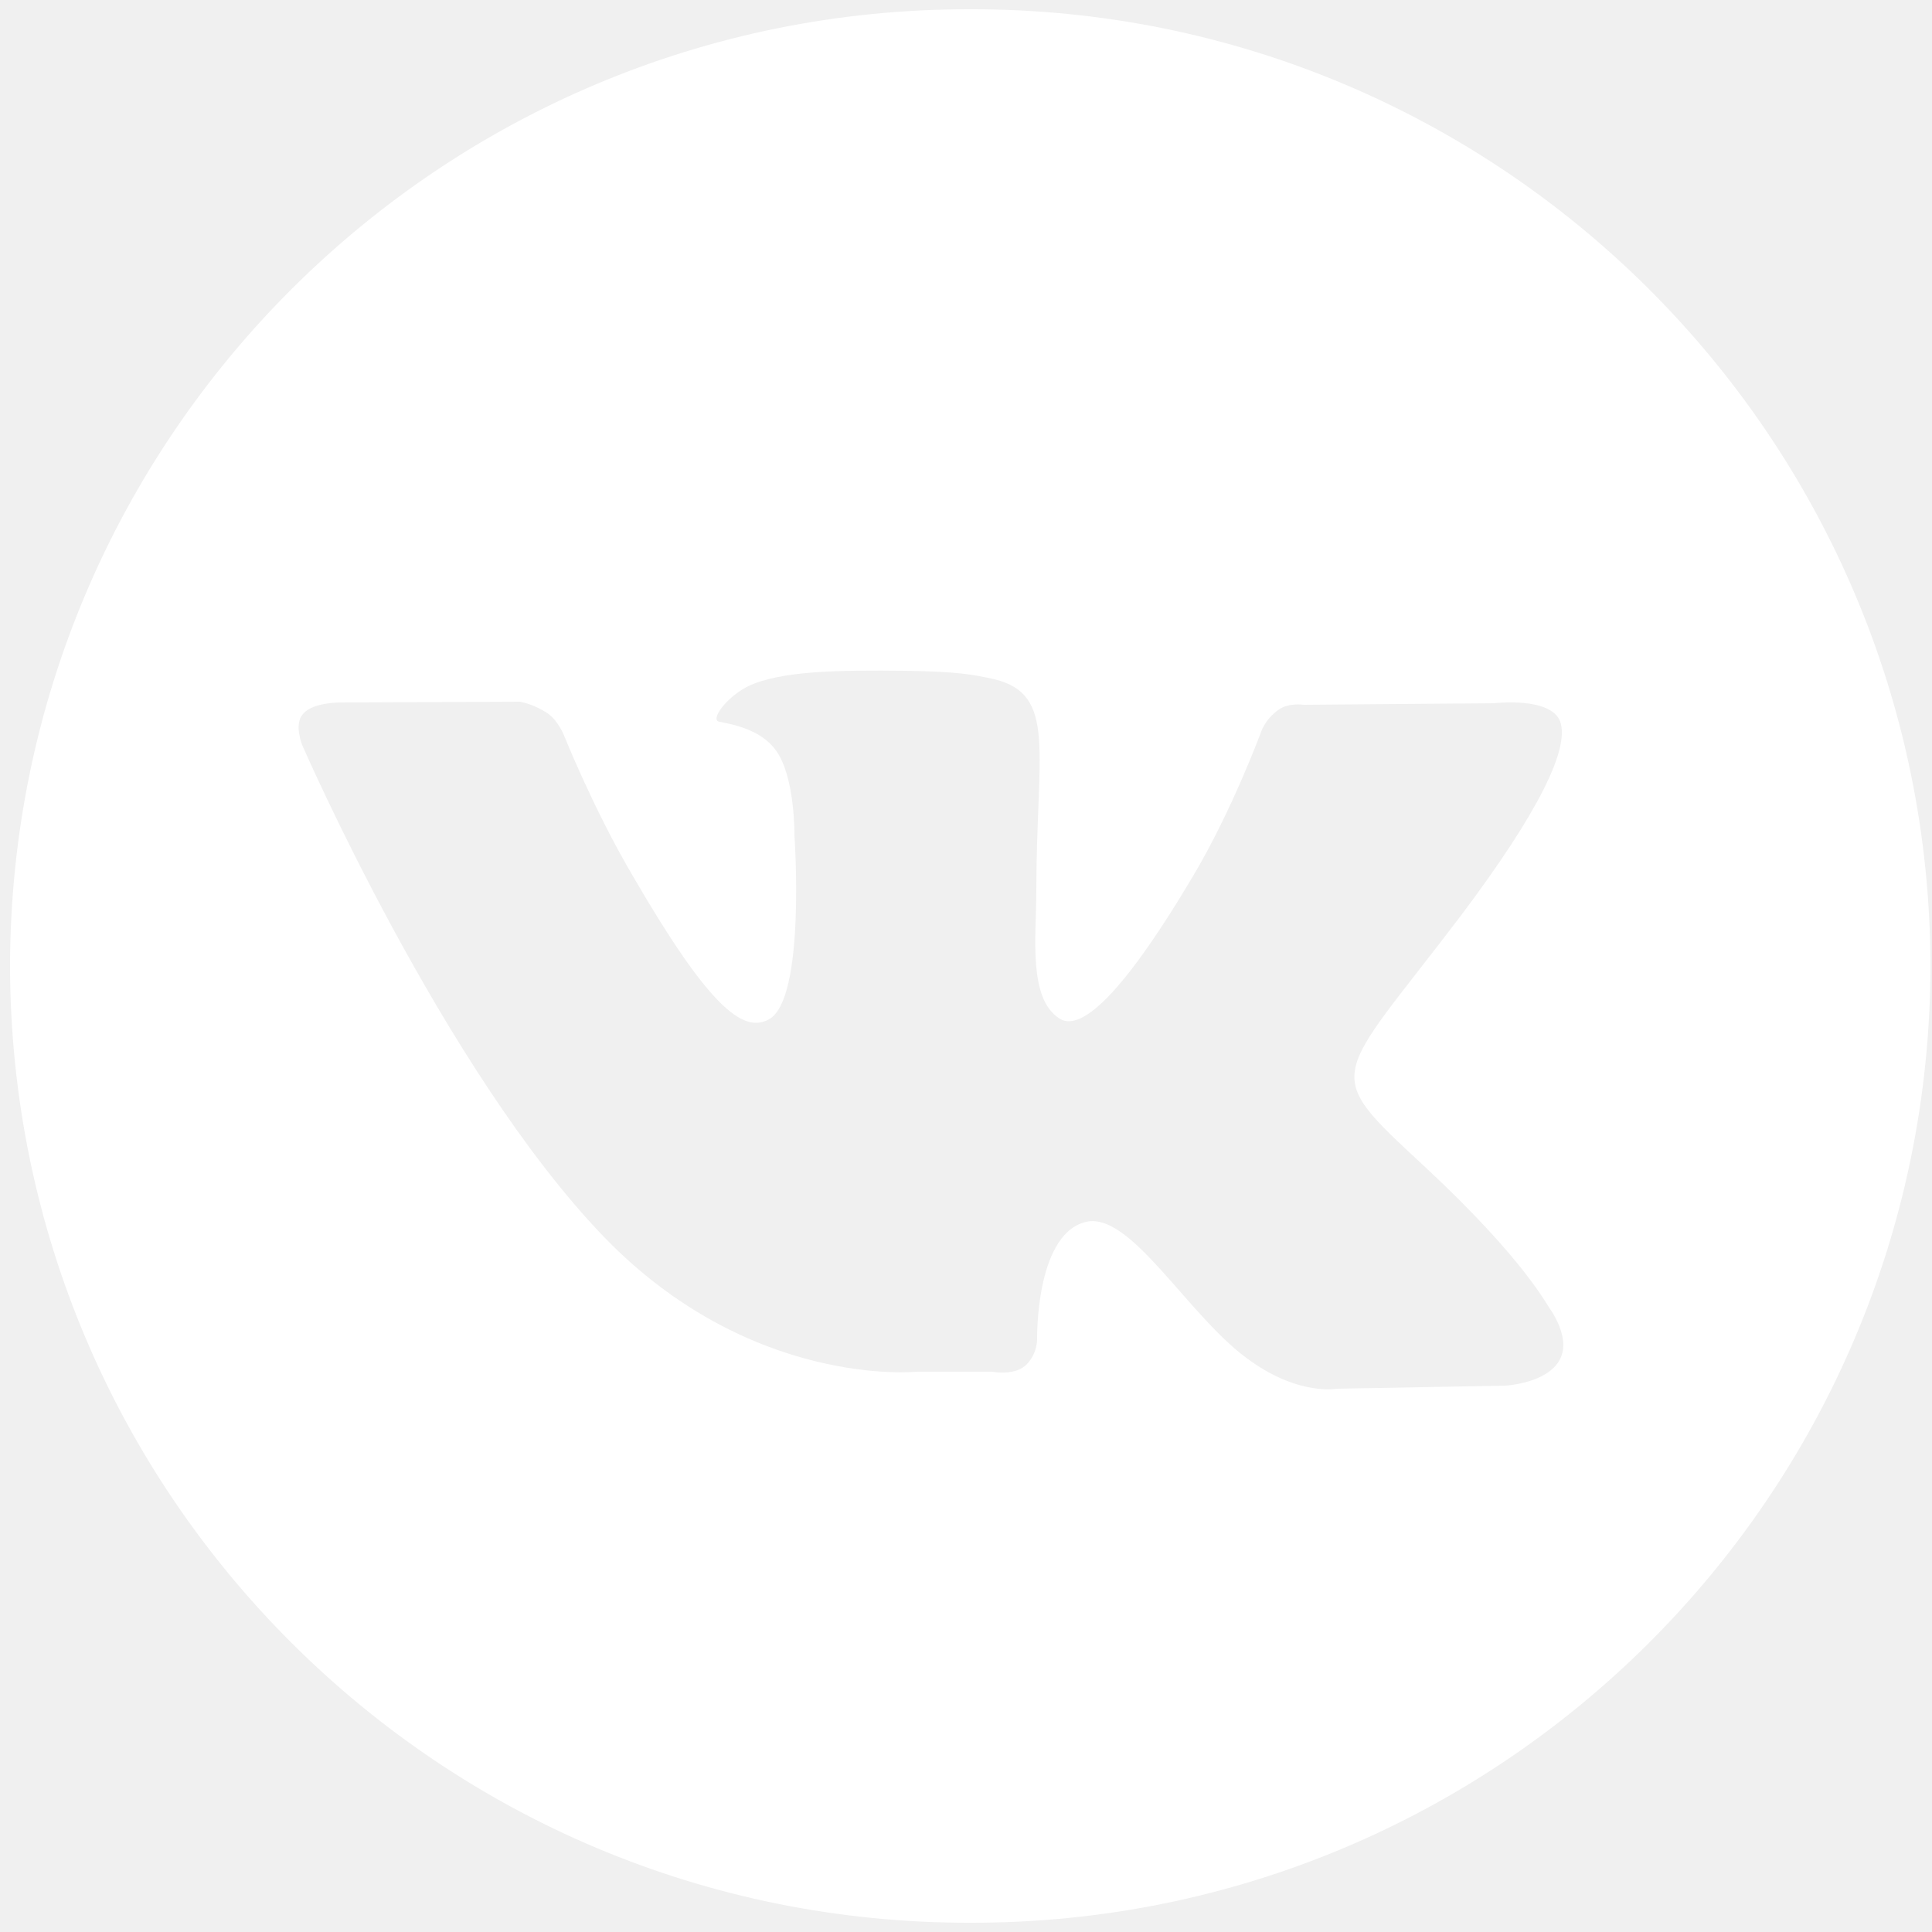
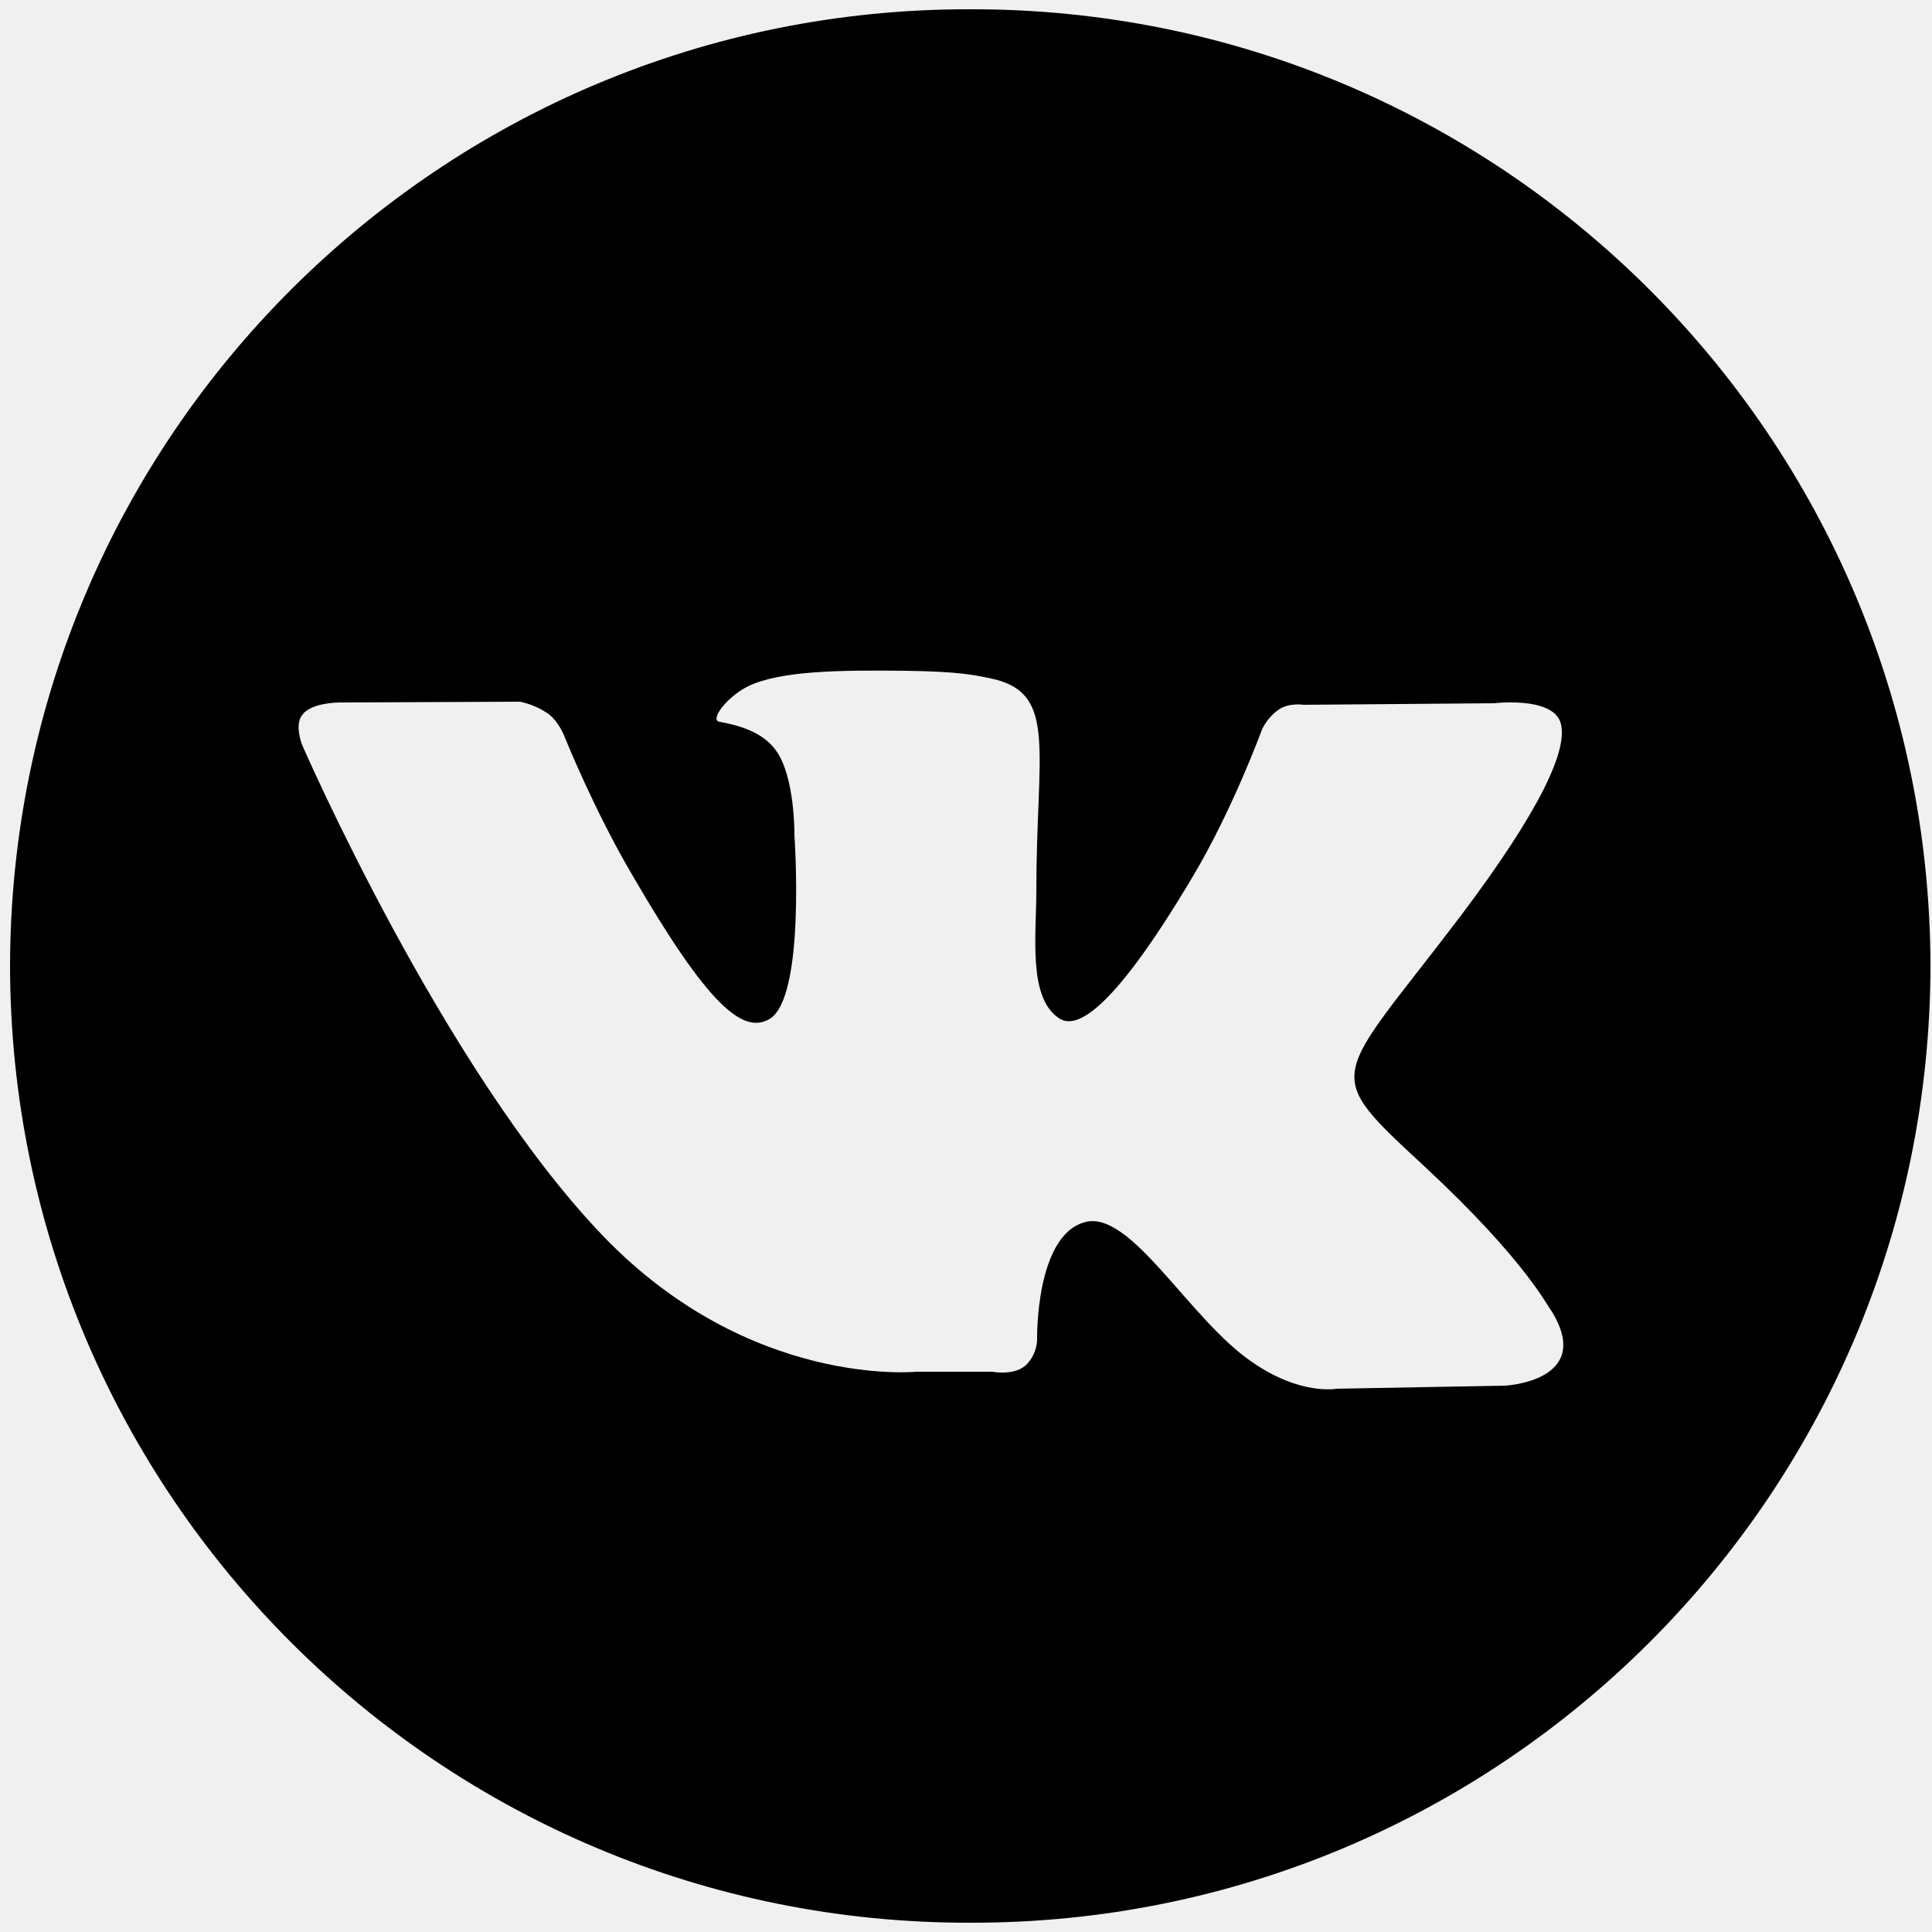
- <svg xmlns="http://www.w3.org/2000/svg" viewBox="0 0 25 25" fill="none">
-   <path d="M18.44 15.1c-1.37-1.27-1.19-1.07.47-3.26 1-1.33 1.4-2.15 1.28-2.5-.12-.33-.86-.24-.86-.24l-2.46.02s-.19-.03-.32.06a.65.65 0 0 0-.22.26s-.38 1.04-.9 1.91c-1.1 1.85-1.53 1.95-1.72 1.83-.41-.26-.3-1.07-.3-1.65 0-1.8.27-2.54-.54-2.74-.27-.06-.47-.1-1.15-.11-.88-.01-1.62 0-2.04.2-.28.14-.5.44-.37.46.16.03.54.1.73.37.25.34.24 1.1.24 1.1s.15 2.12-.33 2.38c-.34.19-.79-.18-1.77-1.87-.5-.85-.88-1.8-.88-1.8s-.07-.18-.2-.28a1.02 1.02 0 0 0-.37-.16l-2.34.01s-.35 0-.47.15c-.12.13-.01.4-.01.4s1.83 4.21 3.9 6.36c1.9 1.97 4.05 1.75 4.05 1.75h.98s.3.06.45-.1c.14-.15.13-.33.13-.33s-.02-1.31.6-1.5c.6-.2 1.37 1.26 2.19 1.81.62.43 1.09.34 1.09.34l2.18-.04s1.15-.06.6-.96c-.06-.07-.33-.65-1.64-1.87Zm6.54-2.6a12.4 12.4 0 0 1-12.43 12.38 12.4 12.4 0 0 1-12.42-12.38 12.4 12.4 0 0 1 12.42-12.38 12.4 12.4 0 0 1 12.43 12.38Z" fill="#fff" />
+ <svg xmlns="http://www.w3.org/2000/svg" viewBox="0 0 25 25">
+   <path d="M18.44 15.1c-1.37-1.27-1.19-1.07.47-3.26 1-1.33 1.4-2.15 1.28-2.5-.12-.33-.86-.24-.86-.24l-2.46.02s-.19-.03-.32.06a.65.65 0 0 0-.22.26s-.38 1.04-.9 1.91c-1.1 1.85-1.53 1.95-1.72 1.83-.41-.26-.3-1.07-.3-1.65 0-1.8.27-2.54-.54-2.74-.27-.06-.47-.1-1.15-.11-.88-.01-1.62 0-2.04.2-.28.14-.5.44-.37.46.16.03.54.1.73.37.25.34.24 1.1.24 1.1s.15 2.12-.33 2.38c-.34.19-.79-.18-1.77-1.87-.5-.85-.88-1.8-.88-1.8s-.07-.18-.2-.28a1.02 1.02 0 0 0-.37-.16l-2.34.01s-.35 0-.47.15c-.12.13-.01.4-.01.4s1.83 4.21 3.9 6.36c1.9 1.97 4.05 1.75 4.05 1.75h.98s.3.06.45-.1c.14-.15.13-.33.13-.33s-.02-1.31.6-1.5c.6-.2 1.37 1.26 2.19 1.81.62.43 1.09.34 1.09.34l2.18-.04s1.15-.06.6-.96c-.06-.07-.33-.65-1.64-1.87Zm6.54-2.6a12.4 12.4 0 0 1-12.43 12.38 12.4 12.4 0 0 1-12.42-12.38 12.4 12.4 0 0 1 12.42-12.38 12.4 12.4 0 0 1 12.43 12.38Z" />
</svg>
